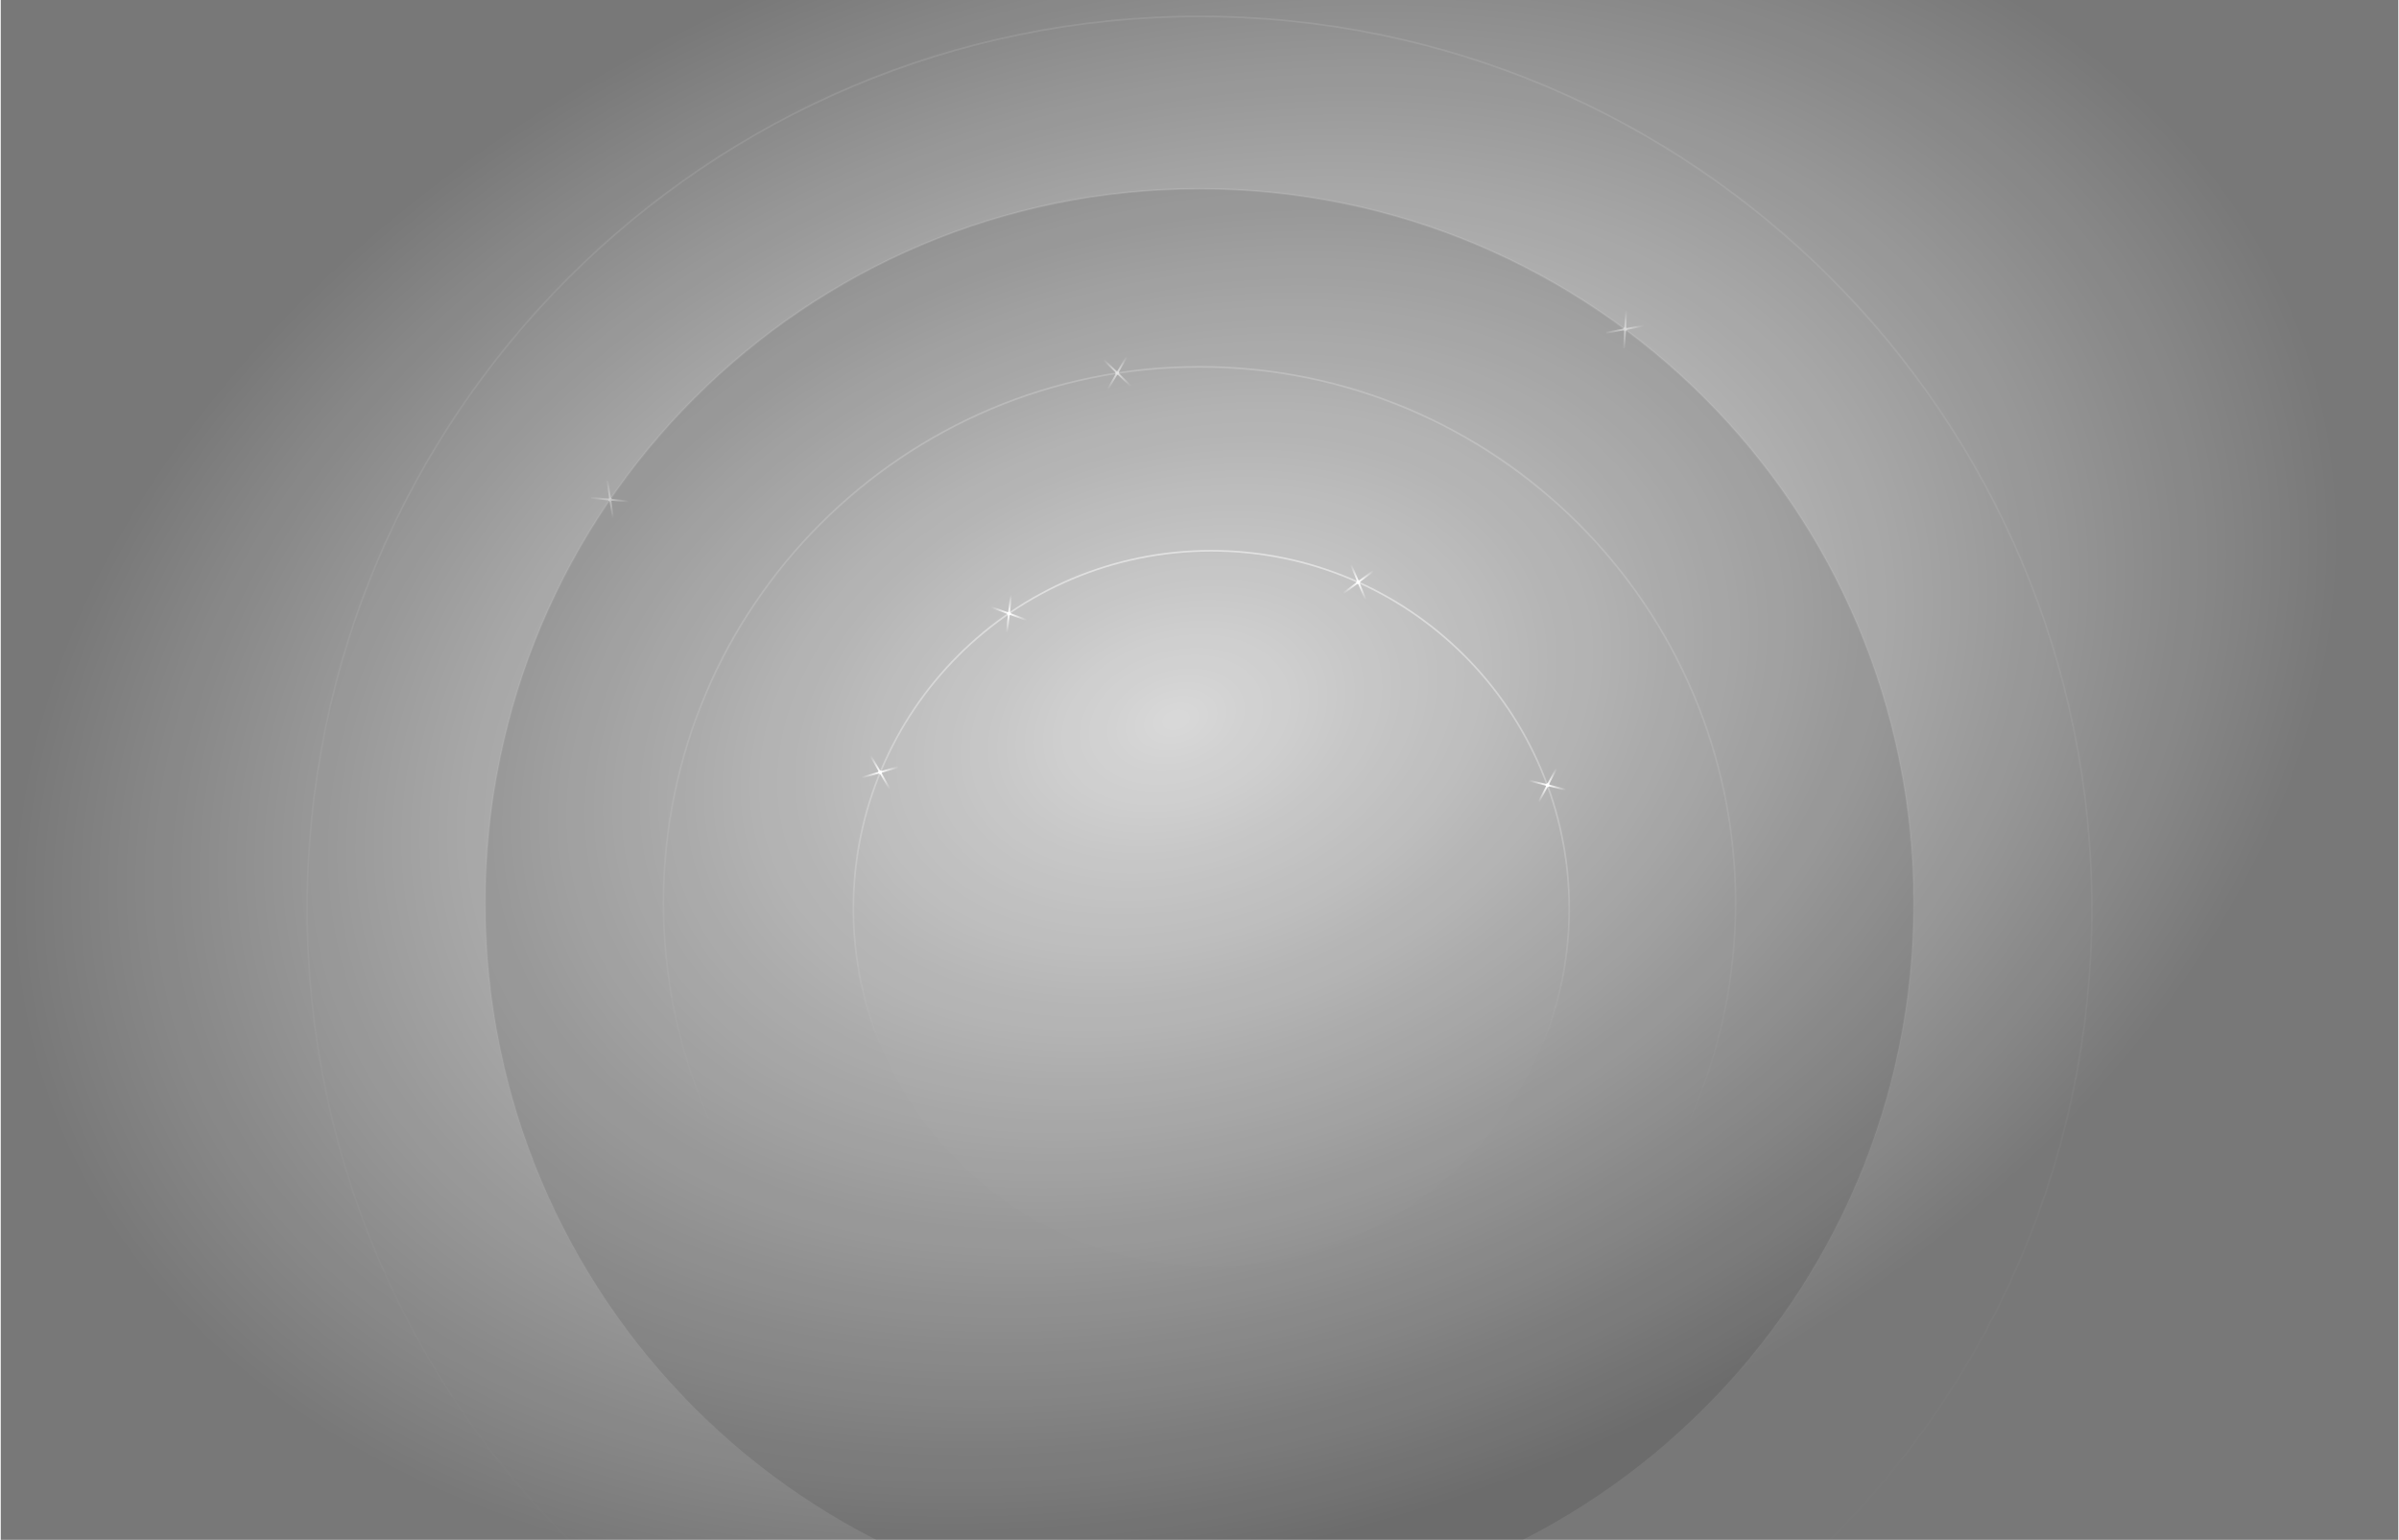
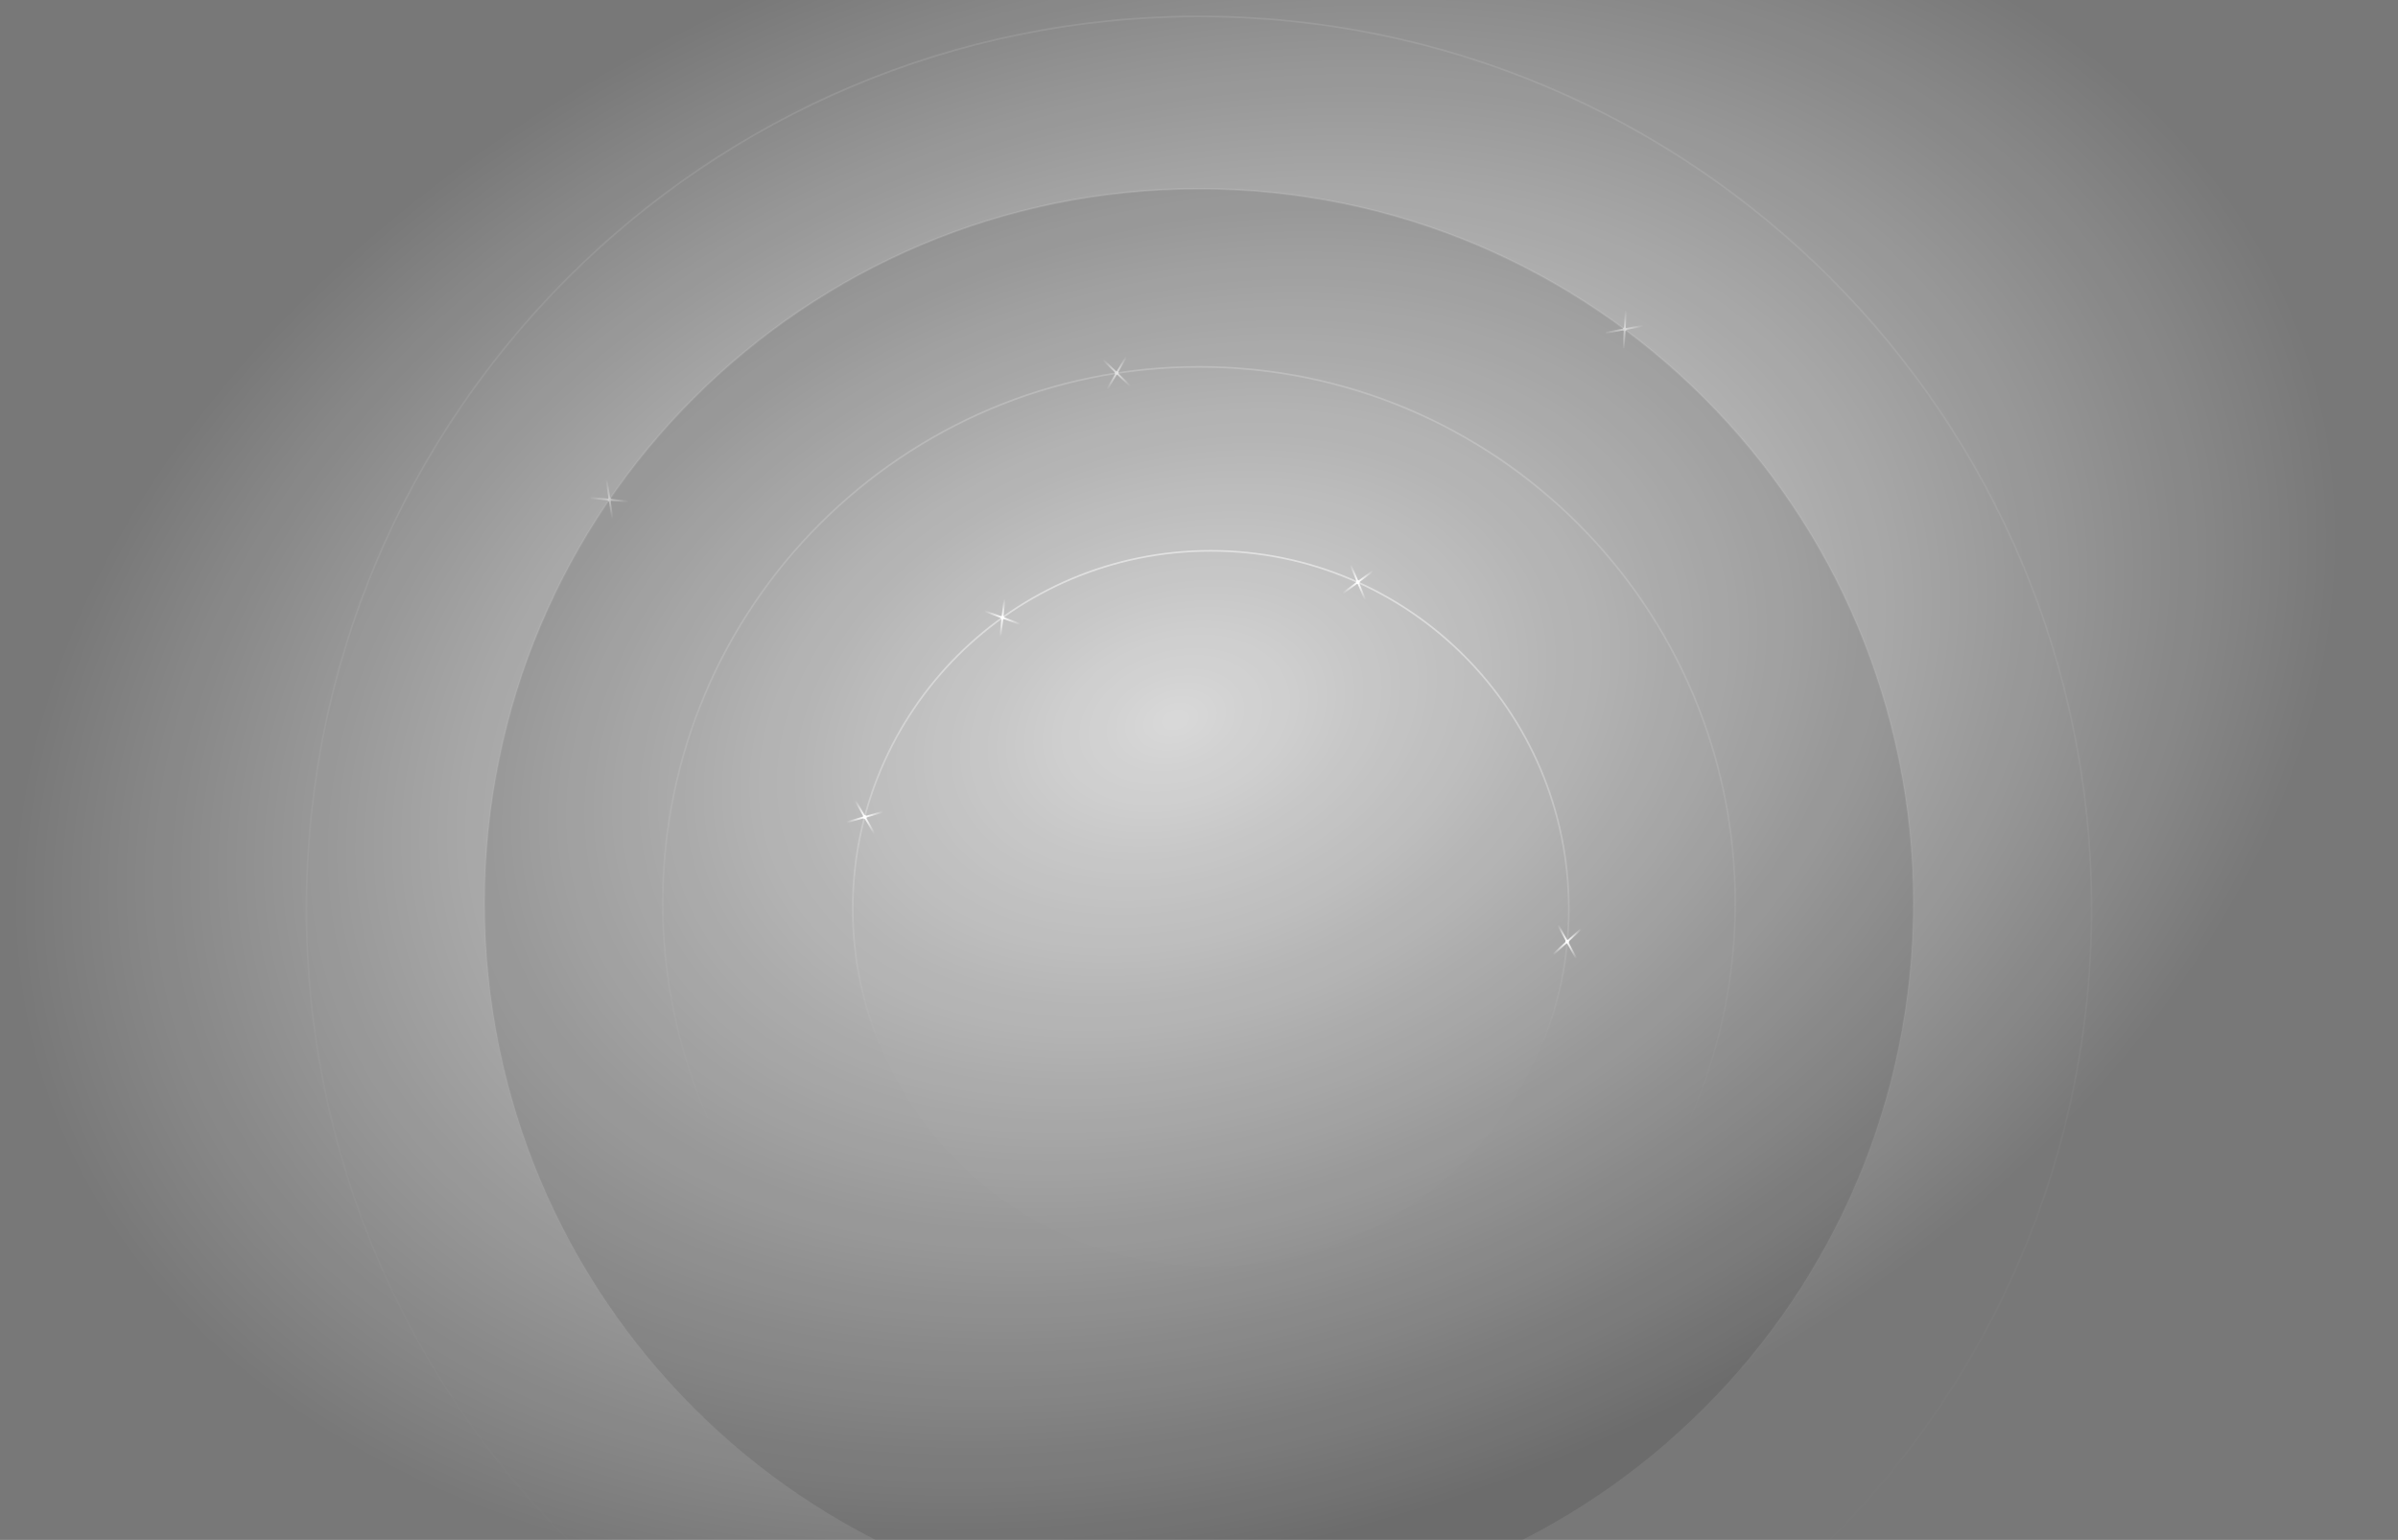
- <svg xmlns="http://www.w3.org/2000/svg" width="1441" height="925" viewBox="0 0 1441 925" fill="none">
+ <svg xmlns="http://www.w3.org/2000/svg" width="1440" height="925" viewBox="0 0 1440 925" fill="none">
  <g clip-path="url(#clip0_195_24)">
-     <path d="M0.51 0H1440.51V950.024H0.51V0Z" fill="url(#paint0_radial_195_24)" fill-opacity="0.5" />
-     <circle cx="720.51" cy="545.861" r="536" stroke="url(#paint1_linear_195_24)" stroke-opacity="0.1" />
-     <circle cx="720.51" cy="542.375" r="429" fill="black" fill-opacity="0.1" stroke="url(#paint2_linear_195_24)" stroke-opacity="0.12" />
+     <path d="M0 0H1440V950.024H0V0Z" fill="url(#paint0_radial_195_24)" fill-opacity="0.5" />
+     <circle cx="720" cy="545.861" r="536" stroke="url(#paint1_linear_195_24)" stroke-opacity="0.1" />
+     <circle cx="720" cy="542.375" r="429" fill="black" fill-opacity="0.1" stroke="url(#paint2_linear_195_24)" stroke-opacity="0.12" />
    <g opacity="0.4">
-       <rect x="364.316" y="288.875" width="1.1" height="23" transform="rotate(-8.42745 364.316 288.875)" fill="url(#paint3_linear_195_24)" />
-       <rect x="364.628" y="289.107" width="0.55" height="22.45" transform="rotate(-8.42745 364.628 289.107)" stroke="url(#paint4_linear_195_24)" stroke-opacity="0.12" stroke-width="0.55" />
-       <rect x="355.045" y="299.625" width="1.1" height="23" transform="rotate(-84.5487 355.045 299.625)" fill="url(#paint5_linear_195_24)" />
-       <rect x="355.345" y="299.378" width="0.55" height="22.45" transform="rotate(-84.5487 355.345 299.378)" stroke="url(#paint6_linear_195_24)" stroke-opacity="0.12" stroke-width="0.55" />
-       <circle cx="366.545" cy="300.17" r="1.1" transform="rotate(-14.7122 366.545 300.17)" fill="url(#paint7_linear_195_24)" />
-       <circle cx="366.545" cy="300.17" r="0.6" transform="rotate(-14.7122 366.545 300.17)" stroke="url(#paint8_linear_195_24)" stroke-opacity="0.12" />
+       <rect x="363.806" y="288.875" width="1.1" height="23" transform="rotate(-8.42745 363.806 288.875)" fill="url(#paint3_linear_195_24)" />
+       <rect x="364.118" y="289.107" width="0.55" height="22.45" transform="rotate(-8.42745 364.118 289.107)" stroke="url(#paint4_linear_195_24)" stroke-opacity="0.12" stroke-width="0.55" />
+       <rect x="354.535" y="299.625" width="1.1" height="23" transform="rotate(-84.5487 354.535 299.625)" fill="url(#paint5_linear_195_24)" />
+       <rect x="354.835" y="299.378" width="0.55" height="22.45" transform="rotate(-84.5487 354.835 299.378)" stroke="url(#paint6_linear_195_24)" stroke-opacity="0.12" stroke-width="0.55" />
+       <circle cx="366.035" cy="300.17" r="1.1" transform="rotate(-14.7122 366.035 300.17)" fill="url(#paint7_linear_195_24)" />
+       <circle cx="366.035" cy="300.17" r="0.6" transform="rotate(-14.7122 366.035 300.17)" stroke="url(#paint8_linear_195_24)" stroke-opacity="0.12" />
    </g>
    <g opacity="0.5">
-       <rect x="964.966" y="200.405" width="1.1" height="23" transform="rotate(-100.621 964.966 200.405)" fill="url(#paint9_linear_195_24)" />
-       <rect x="965.186" y="200.084" width="0.55" height="22.45" transform="rotate(-100.621 965.186 200.084)" stroke="url(#paint10_linear_195_24)" stroke-opacity="0.12" stroke-width="0.55" />
-       <rect x="976.063" y="209.258" width="1.1" height="23" transform="rotate(-176.742 976.063 209.258)" fill="url(#paint11_linear_195_24)" />
-       <rect x="975.804" y="208.968" width="0.55" height="22.45" transform="rotate(-176.742 975.804 208.968)" stroke="url(#paint12_linear_195_24)" stroke-opacity="0.12" stroke-width="0.55" />
-       <circle cx="976.168" cy="197.745" r="1.1" transform="rotate(-106.905 976.168 197.745)" fill="url(#paint13_linear_195_24)" />
-       <circle cx="976.168" cy="197.745" r="0.6" transform="rotate(-106.905 976.168 197.745)" stroke="url(#paint14_linear_195_24)" stroke-opacity="0.12" />
+       <rect x="964.456" y="200.405" width="1.1" height="23" transform="rotate(-100.621 964.456 200.405)" fill="url(#paint9_linear_195_24)" />
+       <rect x="964.676" y="200.084" width="0.55" height="22.45" transform="rotate(-100.621 964.676 200.084)" stroke="url(#paint10_linear_195_24)" stroke-opacity="0.12" stroke-width="0.55" />
+       <rect x="975.553" y="209.258" width="1.1" height="23" transform="rotate(-176.742 975.553 209.258)" fill="url(#paint11_linear_195_24)" />
+       <rect x="975.295" y="208.968" width="0.55" height="22.45" transform="rotate(-176.742 975.295 208.968)" stroke="url(#paint12_linear_195_24)" stroke-opacity="0.12" stroke-width="0.55" />
+       <circle cx="975.658" cy="197.745" r="1.1" transform="rotate(-106.905 975.658 197.745)" fill="url(#paint13_linear_195_24)" />
+       <circle cx="975.658" cy="197.745" r="0.6" transform="rotate(-106.905 975.658 197.745)" stroke="url(#paint14_linear_195_24)" stroke-opacity="0.12" />
    </g>
-     <circle cx="720.51" cy="542.375" r="322" stroke="url(#paint15_linear_195_24)" stroke-opacity="0.2" />
+     <circle cx="720" cy="542.375" r="322" stroke="url(#paint15_linear_195_24)" stroke-opacity="0.2" />
    <g opacity="0.6">
-       <rect x="676.43" y="213.838" width="1.1" height="23" transform="rotate(30.315 676.43 213.838)" fill="url(#paint16_linear_195_24)" />
-       <rect x="662.472" y="216.421" width="1.1" height="23" transform="rotate(-45.8062 662.472 216.421)" fill="url(#paint17_linear_195_24)" />
-       <circle cx="671.1" cy="224.043" r="1.1" transform="rotate(24.0303 671.1 224.043)" fill="url(#paint18_linear_195_24)" />
+       <rect x="675.921" y="213.838" width="1.1" height="23" transform="rotate(30.315 675.921 213.838)" fill="url(#paint16_linear_195_24)" />
+       <rect x="661.962" y="216.421" width="1.1" height="23" transform="rotate(-45.8062 661.962 216.421)" fill="url(#paint17_linear_195_24)" />
+       <circle cx="670.591" cy="224.043" r="1.1" transform="rotate(24.0303 670.591 224.043)" fill="url(#paint18_linear_195_24)" />
    </g>
-     <circle cx="727.585" cy="545.861" r="215" fill="white" fill-opacity="0.01" stroke="url(#paint19_linear_195_24)" stroke-opacity="0.5" />
-     <rect x="606.756" y="357.115" width="1.1" height="23" transform="rotate(6.28475 606.756 357.115)" fill="url(#paint20_linear_195_24)" />
-     <rect x="595.059" y="365.158" width="1.1" height="23" transform="rotate(-69.8365 595.059 365.158)" fill="url(#paint21_linear_195_24)" />
-     <circle cx="606.044" cy="368.606" r="1.1" fill="url(#paint22_linear_195_24)" />
-     <rect x="522.436" y="454.221" width="1.1" height="23" transform="rotate(-29.9569 522.436 454.221)" fill="url(#paint23_linear_195_24)" />
-     <rect x="517.757" y="467.624" width="1.1" height="23" transform="rotate(-106.078 517.757 467.624)" fill="url(#paint24_linear_195_24)" />
-     <circle cx="528.655" cy="463.91" r="1.1" transform="rotate(-36.2416 528.655 463.91)" fill="url(#paint25_linear_195_24)" />
-     <rect x="824.794" y="342.368" width="1.1" height="23" transform="rotate(53.3314 824.794 342.368)" fill="url(#paint26_linear_195_24)" />
-     <rect x="810.937" y="339.287" width="1.1" height="23" transform="rotate(-22.7898 810.937 339.287)" fill="url(#paint27_linear_195_24)" />
-     <circle cx="815.898" cy="349.677" r="1.1" transform="rotate(47.0467 815.898 349.677)" fill="url(#paint28_linear_195_24)" />
-     <rect x="918.286" y="469.433" width="1.1" height="23" transform="rotate(-75.9618 918.286 469.433)" fill="url(#paint29_linear_195_24)" />
-     <rect x="924.678" y="482.108" width="1.1" height="23" transform="rotate(-152.083 924.678 482.108)" fill="url(#paint30_linear_195_24)" />
-     <circle cx="929.576" cy="471.689" r="1.1" transform="rotate(-82.2465 929.576 471.689)" fill="url(#paint31_linear_195_24)" />
+     <circle cx="727.075" cy="545.861" r="215" fill="white" fill-opacity="0.01" stroke="url(#paint19_linear_195_24)" stroke-opacity="0.5" />
+     <rect x="602.683" y="359.518" width="1.1" height="23" transform="rotate(6.28475 602.683 359.518)" fill="url(#paint20_linear_195_24)" />
+     <rect x="590.986" y="367.561" width="1.1" height="23" transform="rotate(-69.8365 590.986 367.561)" fill="url(#paint21_linear_195_24)" />
+     <circle cx="601.971" cy="371.009" r="1.1" fill="url(#paint22_linear_195_24)" />
+     <rect x="513.086" y="481.085" width="1.1" height="23" transform="rotate(-29.9569 513.086 481.085)" fill="url(#paint23_linear_195_24)" />
+     <rect x="508.407" y="494.487" width="1.1" height="23" transform="rotate(-106.078 508.407 494.487)" fill="url(#paint24_linear_195_24)" />
+     <circle cx="519.305" cy="490.774" r="1.1" transform="rotate(-36.2416 519.305 490.774)" fill="url(#paint25_linear_195_24)" />
+     <rect x="824.284" y="342.368" width="1.1" height="23" transform="rotate(53.3314 824.284 342.368)" fill="url(#paint26_linear_195_24)" />
+     <rect x="810.427" y="339.287" width="1.1" height="23" transform="rotate(-22.7898 810.427 339.287)" fill="url(#paint27_linear_195_24)" />
+     <circle cx="815.389" cy="349.677" r="1.1" transform="rotate(47.0467 815.389 349.677)" fill="url(#paint28_linear_195_24)" />
+     <rect x="932.953" y="573.797" width="1.1" height="23" transform="rotate(-132.419 932.953 573.797)" fill="url(#paint29_linear_195_24)" />
+     <rect x="947.05" y="575.474" width="1.1" height="23" transform="rotate(151.46 947.05 575.474)" fill="url(#paint30_linear_195_24)" />
+     <circle cx="941.072" cy="565.634" r="1.1" transform="rotate(-138.703 941.072 565.634)" fill="url(#paint31_linear_195_24)" />
  </g>
  <defs>
-     <radialGradient id="paint0_radial_195_24" cx="0" cy="0" r="1" gradientUnits="userSpaceOnUse" gradientTransform="translate(706.505 432.553) rotate(72.2989) scale(497.09 718.323)">
+     <radialGradient id="paint0_radial_195_24" cx="0" cy="0" r="1" gradientUnits="userSpaceOnUse" gradientTransform="translate(705.996 432.553) rotate(72.2989) scale(497.09 718.323)">
      <stop stop-opacity="0" />
      <stop offset="1" />
    </radialGradient>
-     <linearGradient id="paint1_linear_195_24" x1="720.51" y1="9.861" x2="720.51" y2="970.791" gradientUnits="userSpaceOnUse">
+     <linearGradient id="paint1_linear_195_24" x1="720" y1="9.861" x2="720" y2="970.791" gradientUnits="userSpaceOnUse">
      <stop stop-color="white" />
      <stop offset="1" stop-color="white" stop-opacity="0" />
    </linearGradient>
-     <linearGradient id="paint2_linear_195_24" x1="720.51" y1="113.375" x2="720.51" y2="877.926" gradientUnits="userSpaceOnUse">
+     <linearGradient id="paint2_linear_195_24" x1="720" y1="113.375" x2="720" y2="877.926" gradientUnits="userSpaceOnUse">
      <stop stop-color="white" />
      <stop offset="1" stop-color="white" stop-opacity="0" />
    </linearGradient>
-     <linearGradient id="paint3_linear_195_24" x1="364.866" y1="288.875" x2="364.866" y2="311.875" gradientUnits="userSpaceOnUse">
+     <linearGradient id="paint3_linear_195_24" x1="364.356" y1="288.875" x2="364.356" y2="311.875" gradientUnits="userSpaceOnUse">
      <stop stop-color="white" stop-opacity="0" />
      <stop offset="0.5" stop-color="white" />
      <stop offset="1" stop-color="white" stop-opacity="0" />
    </linearGradient>
-     <linearGradient id="paint4_linear_195_24" x1="364.866" y1="288.875" x2="364.866" y2="309.37" gradientUnits="userSpaceOnUse">
+     <linearGradient id="paint4_linear_195_24" x1="364.356" y1="288.875" x2="364.356" y2="309.37" gradientUnits="userSpaceOnUse">
      <stop stop-color="white" />
      <stop offset="1" stop-color="white" stop-opacity="0" />
    </linearGradient>
-     <linearGradient id="paint5_linear_195_24" x1="355.595" y1="299.625" x2="355.595" y2="322.625" gradientUnits="userSpaceOnUse">
+     <linearGradient id="paint5_linear_195_24" x1="355.085" y1="299.625" x2="355.085" y2="322.625" gradientUnits="userSpaceOnUse">
      <stop stop-color="white" stop-opacity="0" />
      <stop offset="0.5" stop-color="white" />
      <stop offset="1" stop-color="white" stop-opacity="0" />
    </linearGradient>
-     <linearGradient id="paint6_linear_195_24" x1="355.595" y1="299.625" x2="355.595" y2="320.12" gradientUnits="userSpaceOnUse">
+     <linearGradient id="paint6_linear_195_24" x1="355.085" y1="299.625" x2="355.085" y2="320.12" gradientUnits="userSpaceOnUse">
      <stop stop-color="white" />
      <stop offset="1" stop-color="white" stop-opacity="0" />
    </linearGradient>
-     <linearGradient id="paint7_linear_195_24" x1="366.545" y1="299.07" x2="366.545" y2="301.27" gradientUnits="userSpaceOnUse">
+     <linearGradient id="paint7_linear_195_24" x1="366.035" y1="299.07" x2="366.035" y2="301.27" gradientUnits="userSpaceOnUse">
      <stop stop-color="white" />
      <stop offset="1" stop-color="white" />
    </linearGradient>
-     <linearGradient id="paint8_linear_195_24" x1="366.545" y1="299.07" x2="366.545" y2="301.031" gradientUnits="userSpaceOnUse">
+     <linearGradient id="paint8_linear_195_24" x1="366.035" y1="299.07" x2="366.035" y2="301.031" gradientUnits="userSpaceOnUse">
      <stop stop-color="white" />
      <stop offset="1" stop-color="white" stop-opacity="0" />
    </linearGradient>
-     <linearGradient id="paint9_linear_195_24" x1="965.516" y1="200.405" x2="965.516" y2="223.405" gradientUnits="userSpaceOnUse">
+     <linearGradient id="paint9_linear_195_24" x1="965.006" y1="200.405" x2="965.006" y2="223.405" gradientUnits="userSpaceOnUse">
      <stop stop-color="white" stop-opacity="0" />
      <stop offset="0.5" stop-color="white" />
      <stop offset="1" stop-color="white" stop-opacity="0" />
    </linearGradient>
-     <linearGradient id="paint10_linear_195_24" x1="965.516" y1="200.405" x2="965.516" y2="220.9" gradientUnits="userSpaceOnUse">
+     <linearGradient id="paint10_linear_195_24" x1="965.006" y1="200.405" x2="965.006" y2="220.9" gradientUnits="userSpaceOnUse">
      <stop stop-color="white" />
      <stop offset="1" stop-color="white" stop-opacity="0" />
    </linearGradient>
-     <linearGradient id="paint11_linear_195_24" x1="976.613" y1="209.258" x2="976.613" y2="232.258" gradientUnits="userSpaceOnUse">
+     <linearGradient id="paint11_linear_195_24" x1="976.103" y1="209.258" x2="976.103" y2="232.258" gradientUnits="userSpaceOnUse">
      <stop stop-color="white" stop-opacity="0" />
      <stop offset="0.5" stop-color="white" />
      <stop offset="1" stop-color="white" stop-opacity="0" />
    </linearGradient>
-     <linearGradient id="paint12_linear_195_24" x1="976.613" y1="209.258" x2="976.613" y2="229.753" gradientUnits="userSpaceOnUse">
+     <linearGradient id="paint12_linear_195_24" x1="976.103" y1="209.258" x2="976.103" y2="229.753" gradientUnits="userSpaceOnUse">
      <stop stop-color="white" />
      <stop offset="1" stop-color="white" stop-opacity="0" />
    </linearGradient>
-     <linearGradient id="paint13_linear_195_24" x1="976.168" y1="196.645" x2="976.168" y2="198.845" gradientUnits="userSpaceOnUse">
+     <linearGradient id="paint13_linear_195_24" x1="975.658" y1="196.645" x2="975.658" y2="198.845" gradientUnits="userSpaceOnUse">
      <stop stop-color="white" />
      <stop offset="1" stop-color="white" />
    </linearGradient>
-     <linearGradient id="paint14_linear_195_24" x1="976.168" y1="196.645" x2="976.168" y2="198.605" gradientUnits="userSpaceOnUse">
+     <linearGradient id="paint14_linear_195_24" x1="975.658" y1="196.645" x2="975.658" y2="198.605" gradientUnits="userSpaceOnUse">
      <stop stop-color="white" />
      <stop offset="1" stop-color="white" stop-opacity="0" />
    </linearGradient>
-     <linearGradient id="paint15_linear_195_24" x1="720.51" y1="220.375" x2="720.51" y2="685.38" gradientUnits="userSpaceOnUse">
+     <linearGradient id="paint15_linear_195_24" x1="720" y1="220.375" x2="720" y2="685.38" gradientUnits="userSpaceOnUse">
      <stop stop-color="white" />
      <stop offset="1" stop-color="white" stop-opacity="0" />
    </linearGradient>
-     <linearGradient id="paint16_linear_195_24" x1="676.98" y1="213.838" x2="676.98" y2="236.838" gradientUnits="userSpaceOnUse">
+     <linearGradient id="paint16_linear_195_24" x1="676.471" y1="213.838" x2="676.471" y2="236.838" gradientUnits="userSpaceOnUse">
      <stop stop-color="white" stop-opacity="0" />
      <stop offset="0.5" stop-color="white" />
      <stop offset="1" stop-color="white" stop-opacity="0" />
    </linearGradient>
-     <linearGradient id="paint17_linear_195_24" x1="663.022" y1="216.421" x2="663.022" y2="239.421" gradientUnits="userSpaceOnUse">
+     <linearGradient id="paint17_linear_195_24" x1="662.512" y1="216.421" x2="662.512" y2="239.421" gradientUnits="userSpaceOnUse">
      <stop stop-color="white" stop-opacity="0" />
      <stop offset="0.5" stop-color="white" />
      <stop offset="1" stop-color="white" stop-opacity="0" />
    </linearGradient>
-     <linearGradient id="paint18_linear_195_24" x1="671.1" y1="222.943" x2="671.1" y2="225.143" gradientUnits="userSpaceOnUse">
+     <linearGradient id="paint18_linear_195_24" x1="670.591" y1="222.943" x2="670.591" y2="225.143" gradientUnits="userSpaceOnUse">
      <stop stop-color="white" />
      <stop offset="1" stop-color="white" />
    </linearGradient>
-     <linearGradient id="paint19_linear_195_24" x1="727.585" y1="330.861" x2="727.585" y2="630.828" gradientUnits="userSpaceOnUse">
+     <linearGradient id="paint19_linear_195_24" x1="727.075" y1="330.861" x2="727.075" y2="630.828" gradientUnits="userSpaceOnUse">
      <stop stop-color="white" />
      <stop offset="1" stop-color="white" stop-opacity="0" />
    </linearGradient>
-     <linearGradient id="paint20_linear_195_24" x1="607.306" y1="357.115" x2="607.306" y2="380.115" gradientUnits="userSpaceOnUse">
+     <linearGradient id="paint20_linear_195_24" x1="603.233" y1="359.518" x2="603.233" y2="382.518" gradientUnits="userSpaceOnUse">
      <stop stop-color="white" stop-opacity="0" />
      <stop offset="0.5" stop-color="white" />
      <stop offset="1" stop-color="white" stop-opacity="0" />
    </linearGradient>
-     <linearGradient id="paint21_linear_195_24" x1="595.609" y1="365.158" x2="595.609" y2="388.158" gradientUnits="userSpaceOnUse">
+     <linearGradient id="paint21_linear_195_24" x1="591.536" y1="367.561" x2="591.536" y2="390.561" gradientUnits="userSpaceOnUse">
      <stop stop-color="white" stop-opacity="0" />
      <stop offset="0.5" stop-color="white" />
      <stop offset="1" stop-color="white" stop-opacity="0" />
    </linearGradient>
-     <linearGradient id="paint22_linear_195_24" x1="606.044" y1="367.506" x2="606.044" y2="369.706" gradientUnits="userSpaceOnUse">
+     <linearGradient id="paint22_linear_195_24" x1="601.971" y1="369.909" x2="601.971" y2="372.109" gradientUnits="userSpaceOnUse">
      <stop stop-color="white" />
      <stop offset="1" stop-color="white" />
    </linearGradient>
-     <linearGradient id="paint23_linear_195_24" x1="522.986" y1="454.221" x2="522.986" y2="477.221" gradientUnits="userSpaceOnUse">
+     <linearGradient id="paint23_linear_195_24" x1="513.636" y1="481.085" x2="513.636" y2="504.085" gradientUnits="userSpaceOnUse">
      <stop stop-color="white" stop-opacity="0" />
      <stop offset="0.5" stop-color="white" />
      <stop offset="1" stop-color="white" stop-opacity="0" />
    </linearGradient>
-     <linearGradient id="paint24_linear_195_24" x1="518.307" y1="467.624" x2="518.307" y2="490.624" gradientUnits="userSpaceOnUse">
+     <linearGradient id="paint24_linear_195_24" x1="508.957" y1="494.487" x2="508.957" y2="517.487" gradientUnits="userSpaceOnUse">
      <stop stop-color="white" stop-opacity="0" />
      <stop offset="0.5" stop-color="white" />
      <stop offset="1" stop-color="white" stop-opacity="0" />
    </linearGradient>
-     <linearGradient id="paint25_linear_195_24" x1="528.655" y1="462.81" x2="528.655" y2="465.01" gradientUnits="userSpaceOnUse">
+     <linearGradient id="paint25_linear_195_24" x1="519.305" y1="489.674" x2="519.305" y2="491.874" gradientUnits="userSpaceOnUse">
      <stop stop-color="white" />
      <stop offset="1" stop-color="white" />
    </linearGradient>
-     <linearGradient id="paint26_linear_195_24" x1="825.344" y1="342.368" x2="825.344" y2="365.368" gradientUnits="userSpaceOnUse">
+     <linearGradient id="paint26_linear_195_24" x1="824.834" y1="342.368" x2="824.834" y2="365.368" gradientUnits="userSpaceOnUse">
      <stop stop-color="white" stop-opacity="0" />
      <stop offset="0.5" stop-color="white" />
      <stop offset="1" stop-color="white" stop-opacity="0" />
    </linearGradient>
-     <linearGradient id="paint27_linear_195_24" x1="811.487" y1="339.287" x2="811.487" y2="362.287" gradientUnits="userSpaceOnUse">
+     <linearGradient id="paint27_linear_195_24" x1="810.977" y1="339.287" x2="810.977" y2="362.287" gradientUnits="userSpaceOnUse">
      <stop stop-color="white" stop-opacity="0" />
      <stop offset="0.5" stop-color="white" />
      <stop offset="1" stop-color="white" stop-opacity="0" />
    </linearGradient>
-     <linearGradient id="paint28_linear_195_24" x1="815.898" y1="348.577" x2="815.898" y2="350.777" gradientUnits="userSpaceOnUse">
+     <linearGradient id="paint28_linear_195_24" x1="815.389" y1="348.577" x2="815.389" y2="350.777" gradientUnits="userSpaceOnUse">
      <stop stop-color="white" />
      <stop offset="1" stop-color="white" />
    </linearGradient>
-     <linearGradient id="paint29_linear_195_24" x1="918.836" y1="469.433" x2="918.836" y2="492.433" gradientUnits="userSpaceOnUse">
+     <linearGradient id="paint29_linear_195_24" x1="933.503" y1="573.797" x2="933.503" y2="596.797" gradientUnits="userSpaceOnUse">
      <stop stop-color="white" stop-opacity="0" />
      <stop offset="0.5" stop-color="white" />
      <stop offset="1" stop-color="white" stop-opacity="0" />
    </linearGradient>
-     <linearGradient id="paint30_linear_195_24" x1="925.228" y1="482.108" x2="925.228" y2="505.108" gradientUnits="userSpaceOnUse">
+     <linearGradient id="paint30_linear_195_24" x1="947.6" y1="575.474" x2="947.6" y2="598.474" gradientUnits="userSpaceOnUse">
      <stop stop-color="white" stop-opacity="0" />
      <stop offset="0.5" stop-color="white" />
      <stop offset="1" stop-color="white" stop-opacity="0" />
    </linearGradient>
-     <linearGradient id="paint31_linear_195_24" x1="929.576" y1="470.589" x2="929.576" y2="472.789" gradientUnits="userSpaceOnUse">
+     <linearGradient id="paint31_linear_195_24" x1="941.072" y1="564.534" x2="941.072" y2="566.734" gradientUnits="userSpaceOnUse">
      <stop stop-color="white" />
      <stop offset="1" stop-color="white" />
    </linearGradient>
    <clipPath id="clip0_195_24">
-       <rect width="1440" height="925" fill="white" transform="translate(0.509766)" />
+       <rect width="1440" height="925" fill="white" />
    </clipPath>
  </defs>
</svg>
